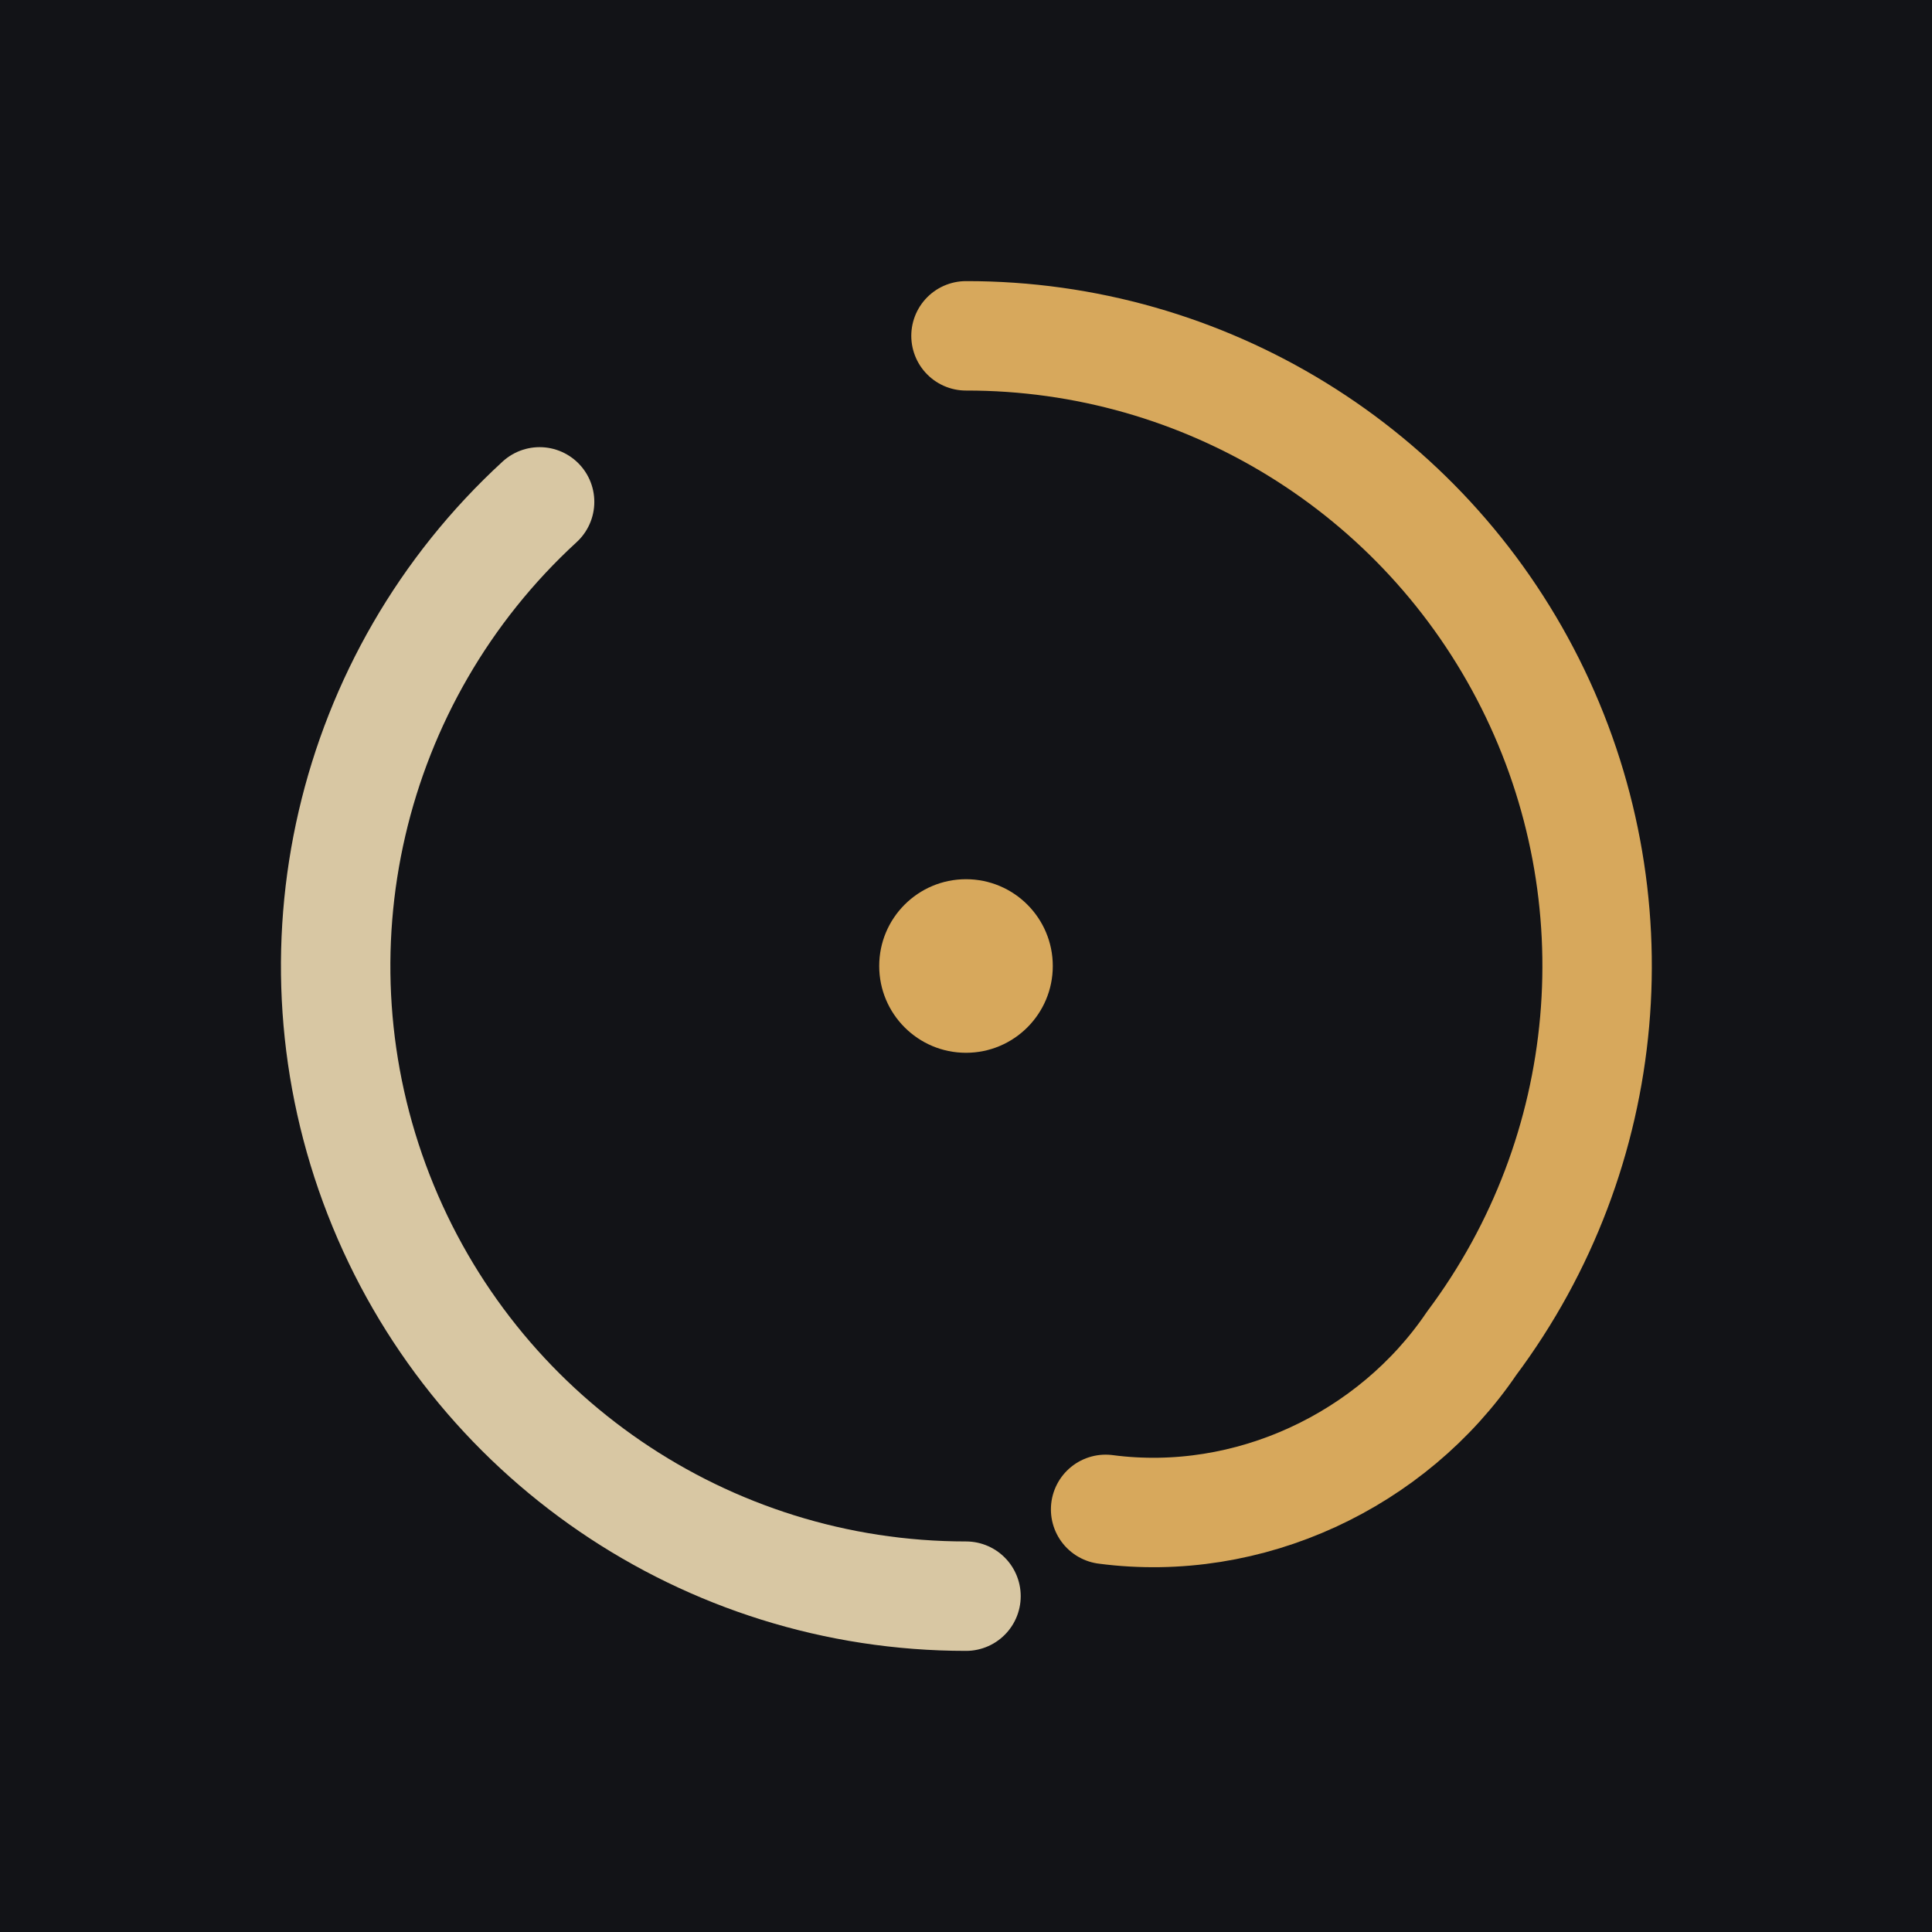
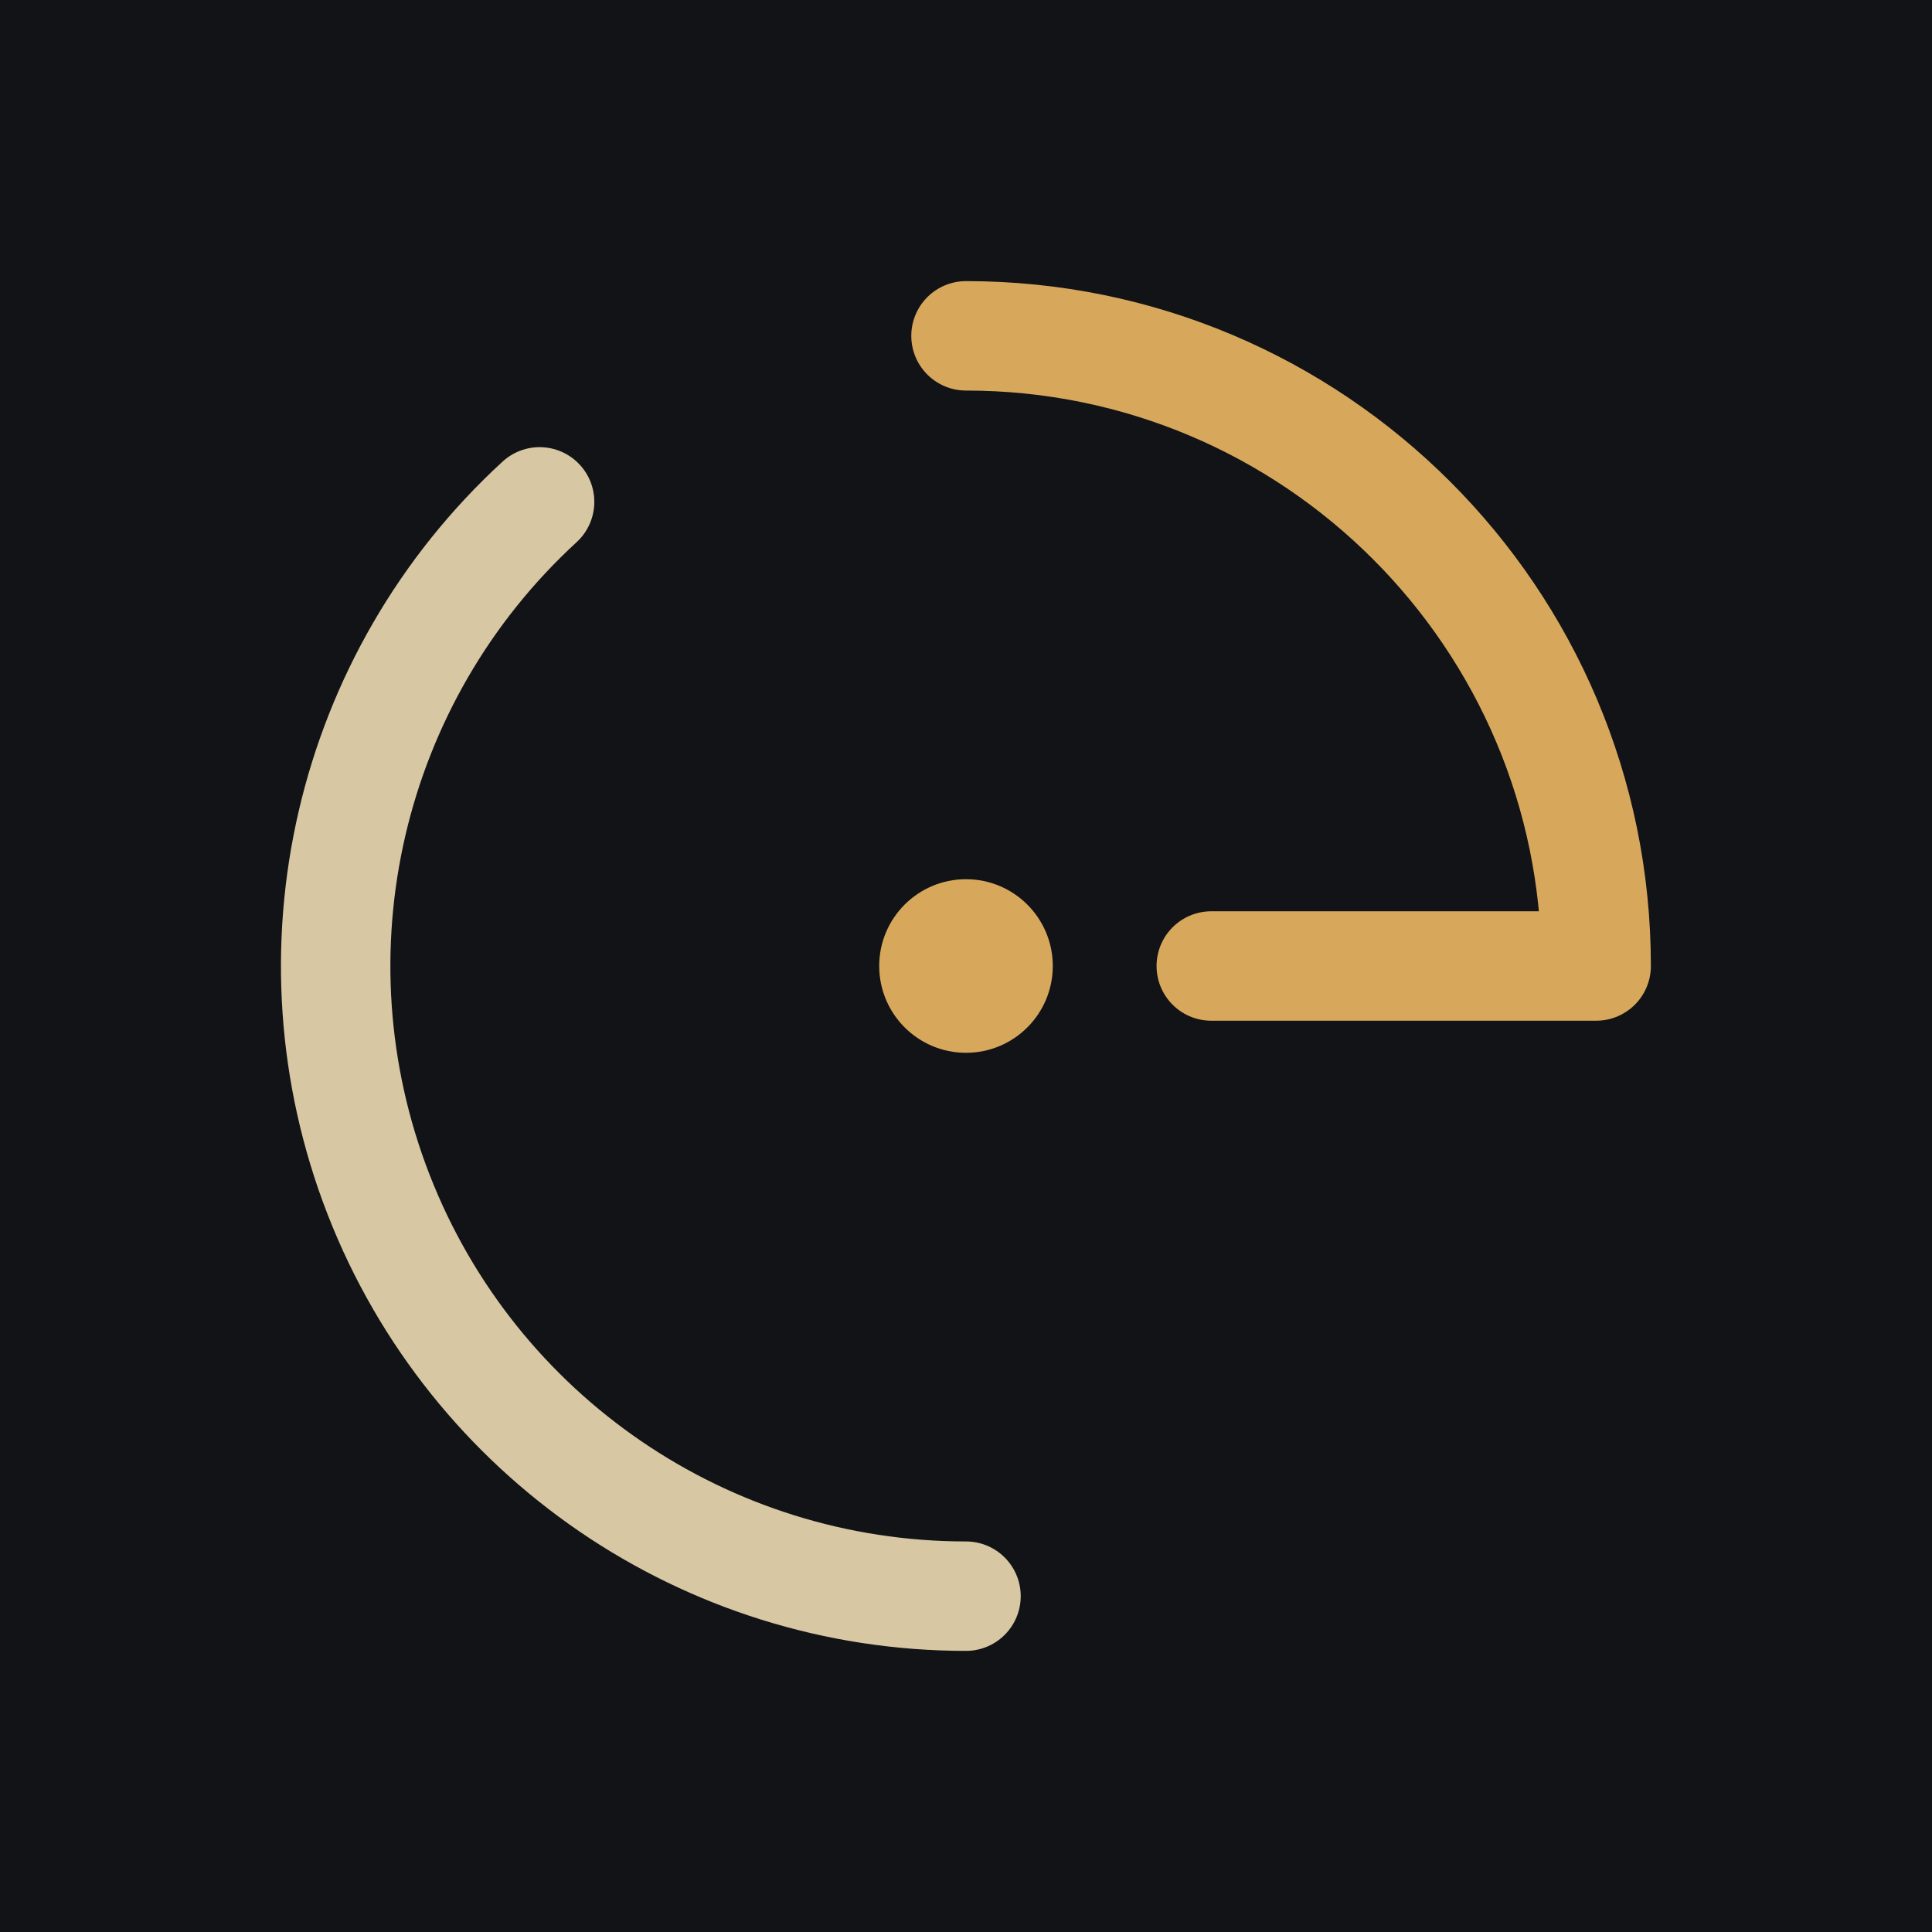
<svg xmlns="http://www.w3.org/2000/svg" viewBox="0 0 1024 1024" width="1024" height="1024" role="img" aria-label="MultivacLab abstract question orbit">
  <rect width="1024" height="1024" fill="#121317" />
  <g fill="none" stroke-width="58" stroke-linecap="round" stroke-linejoin="round">
    <path d="M512 846A334 334 0 0 1 286 266" stroke="#d8c7a3" />
-     <path d="M512 178A334 334 0 0 1 780 712C738 774 662 810 586 800" stroke="#d7a85c" />
+     <path d="M512 178A334 334 0 0 1 846 512L642 512" stroke="#d7a85c" />
  </g>
  <circle cx="512" cy="512" r="46" fill="#d7a85c" />
</svg>
